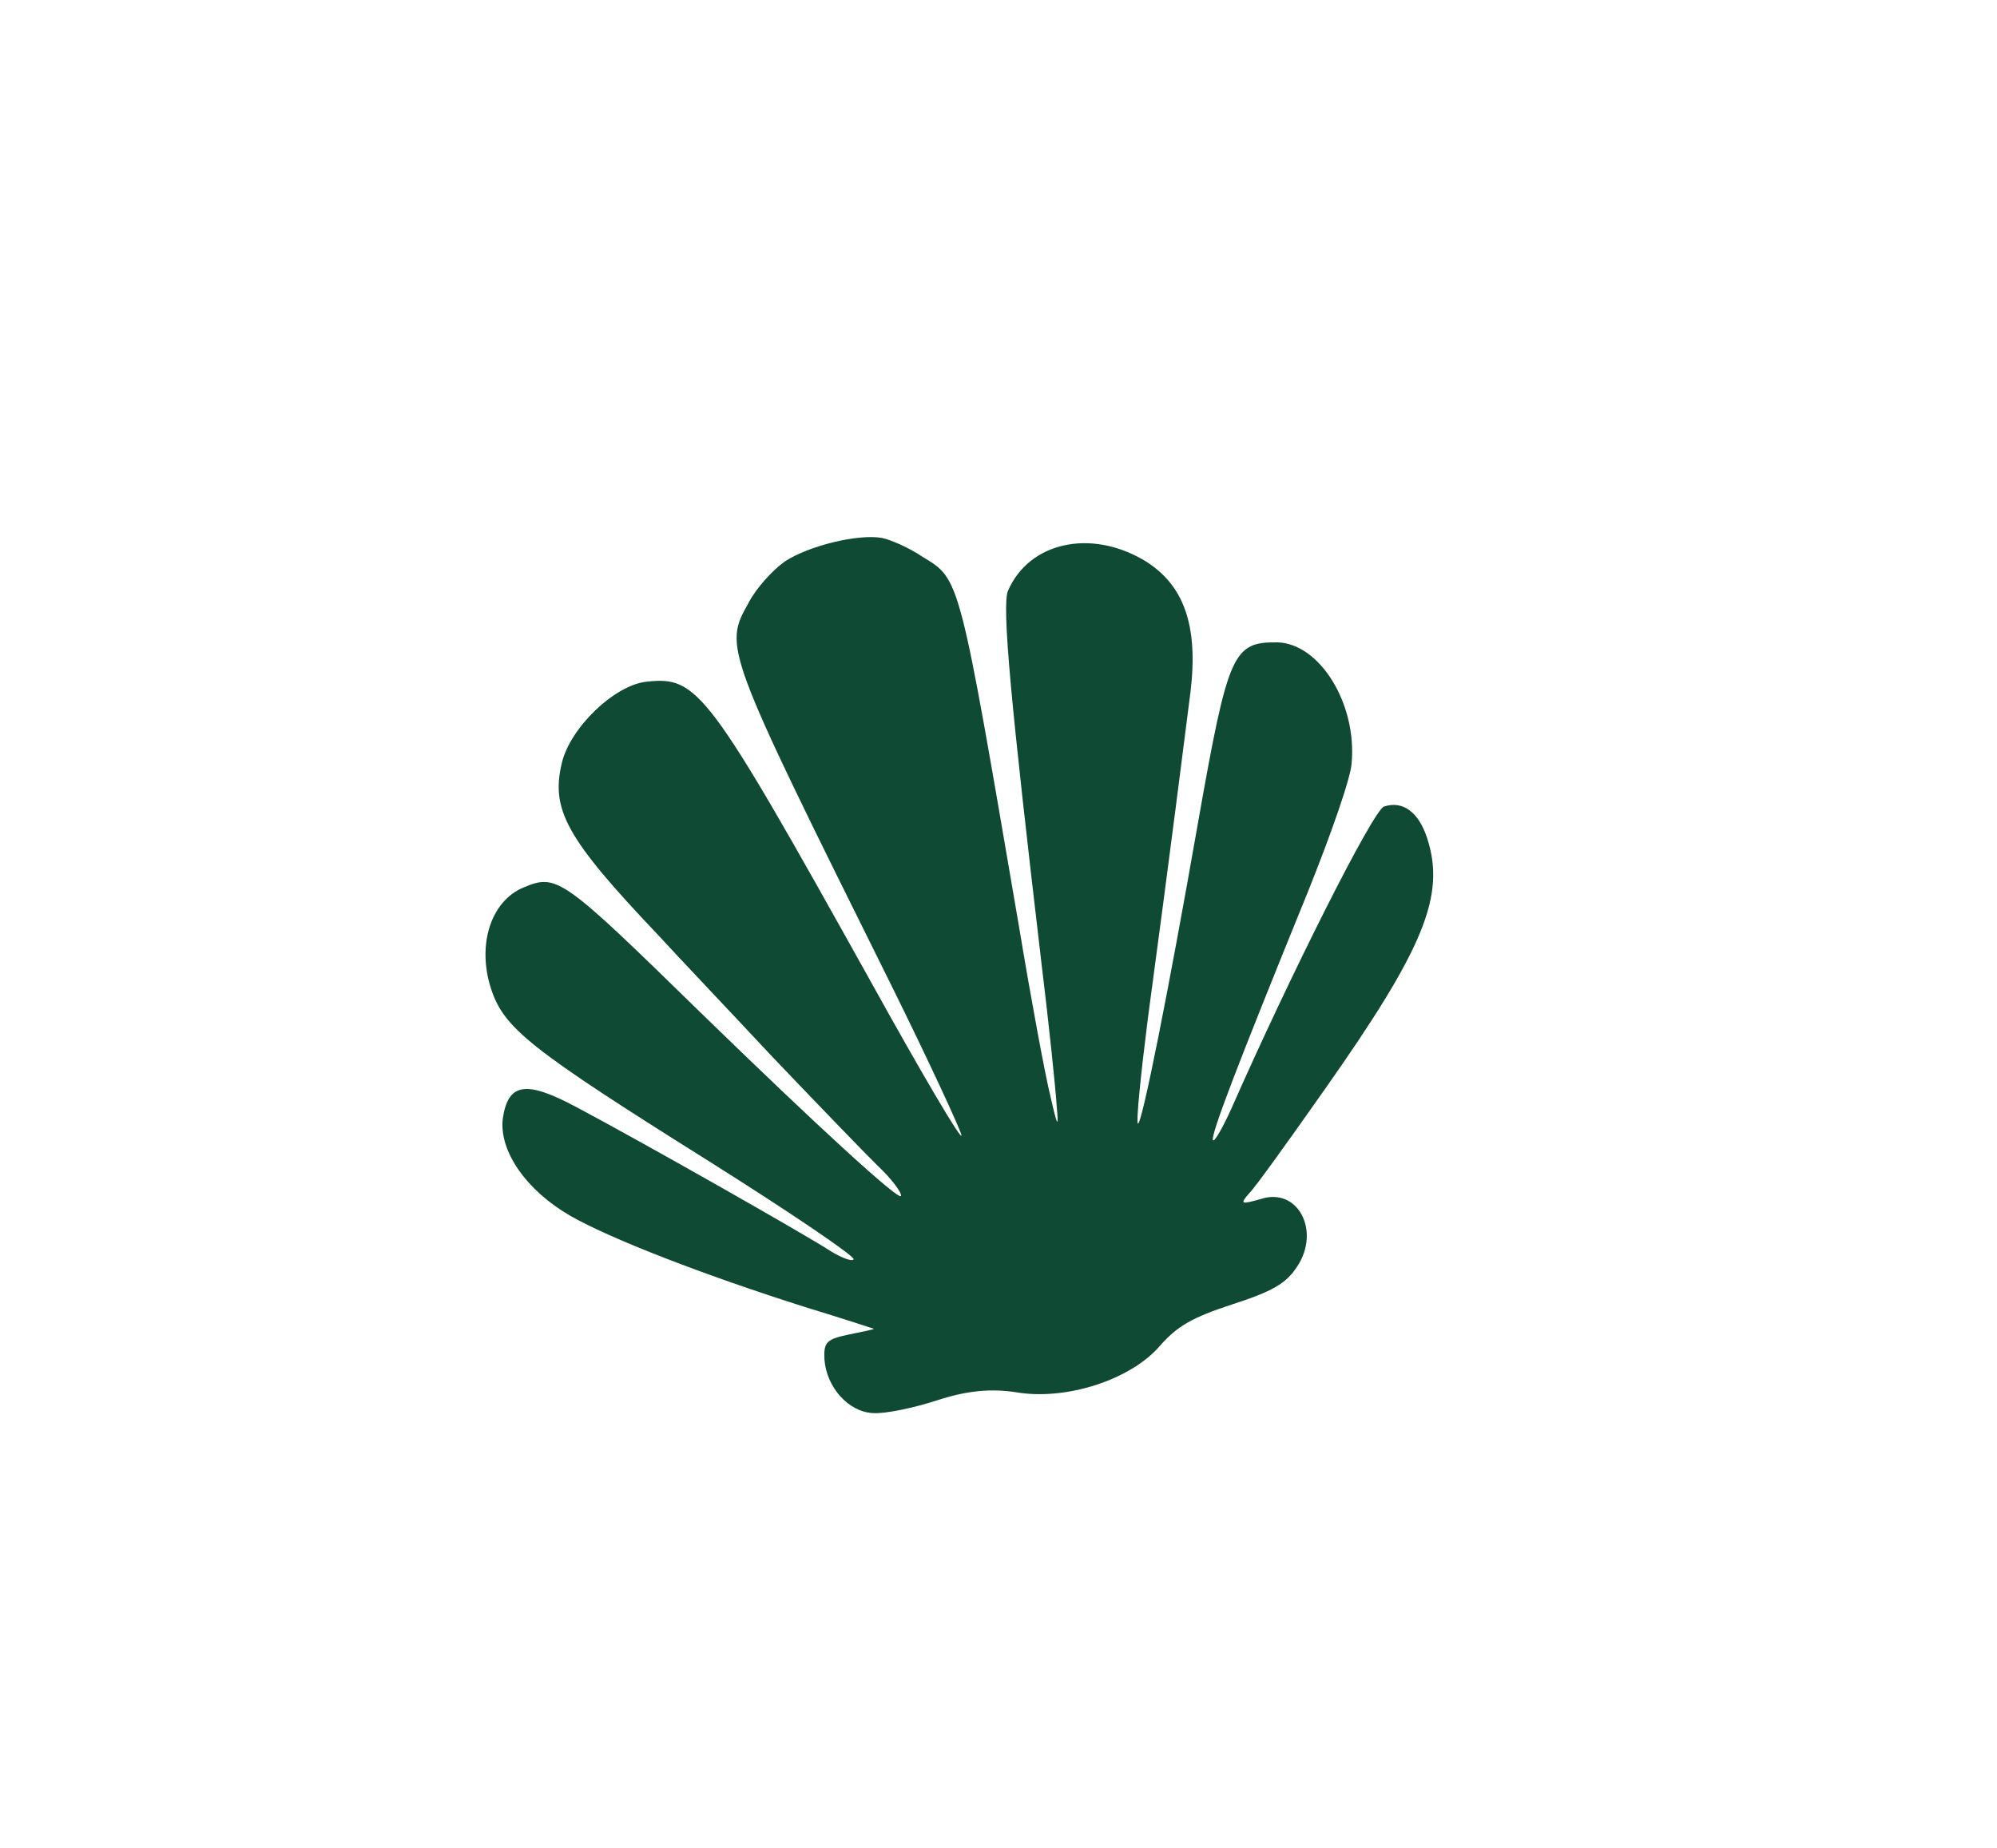
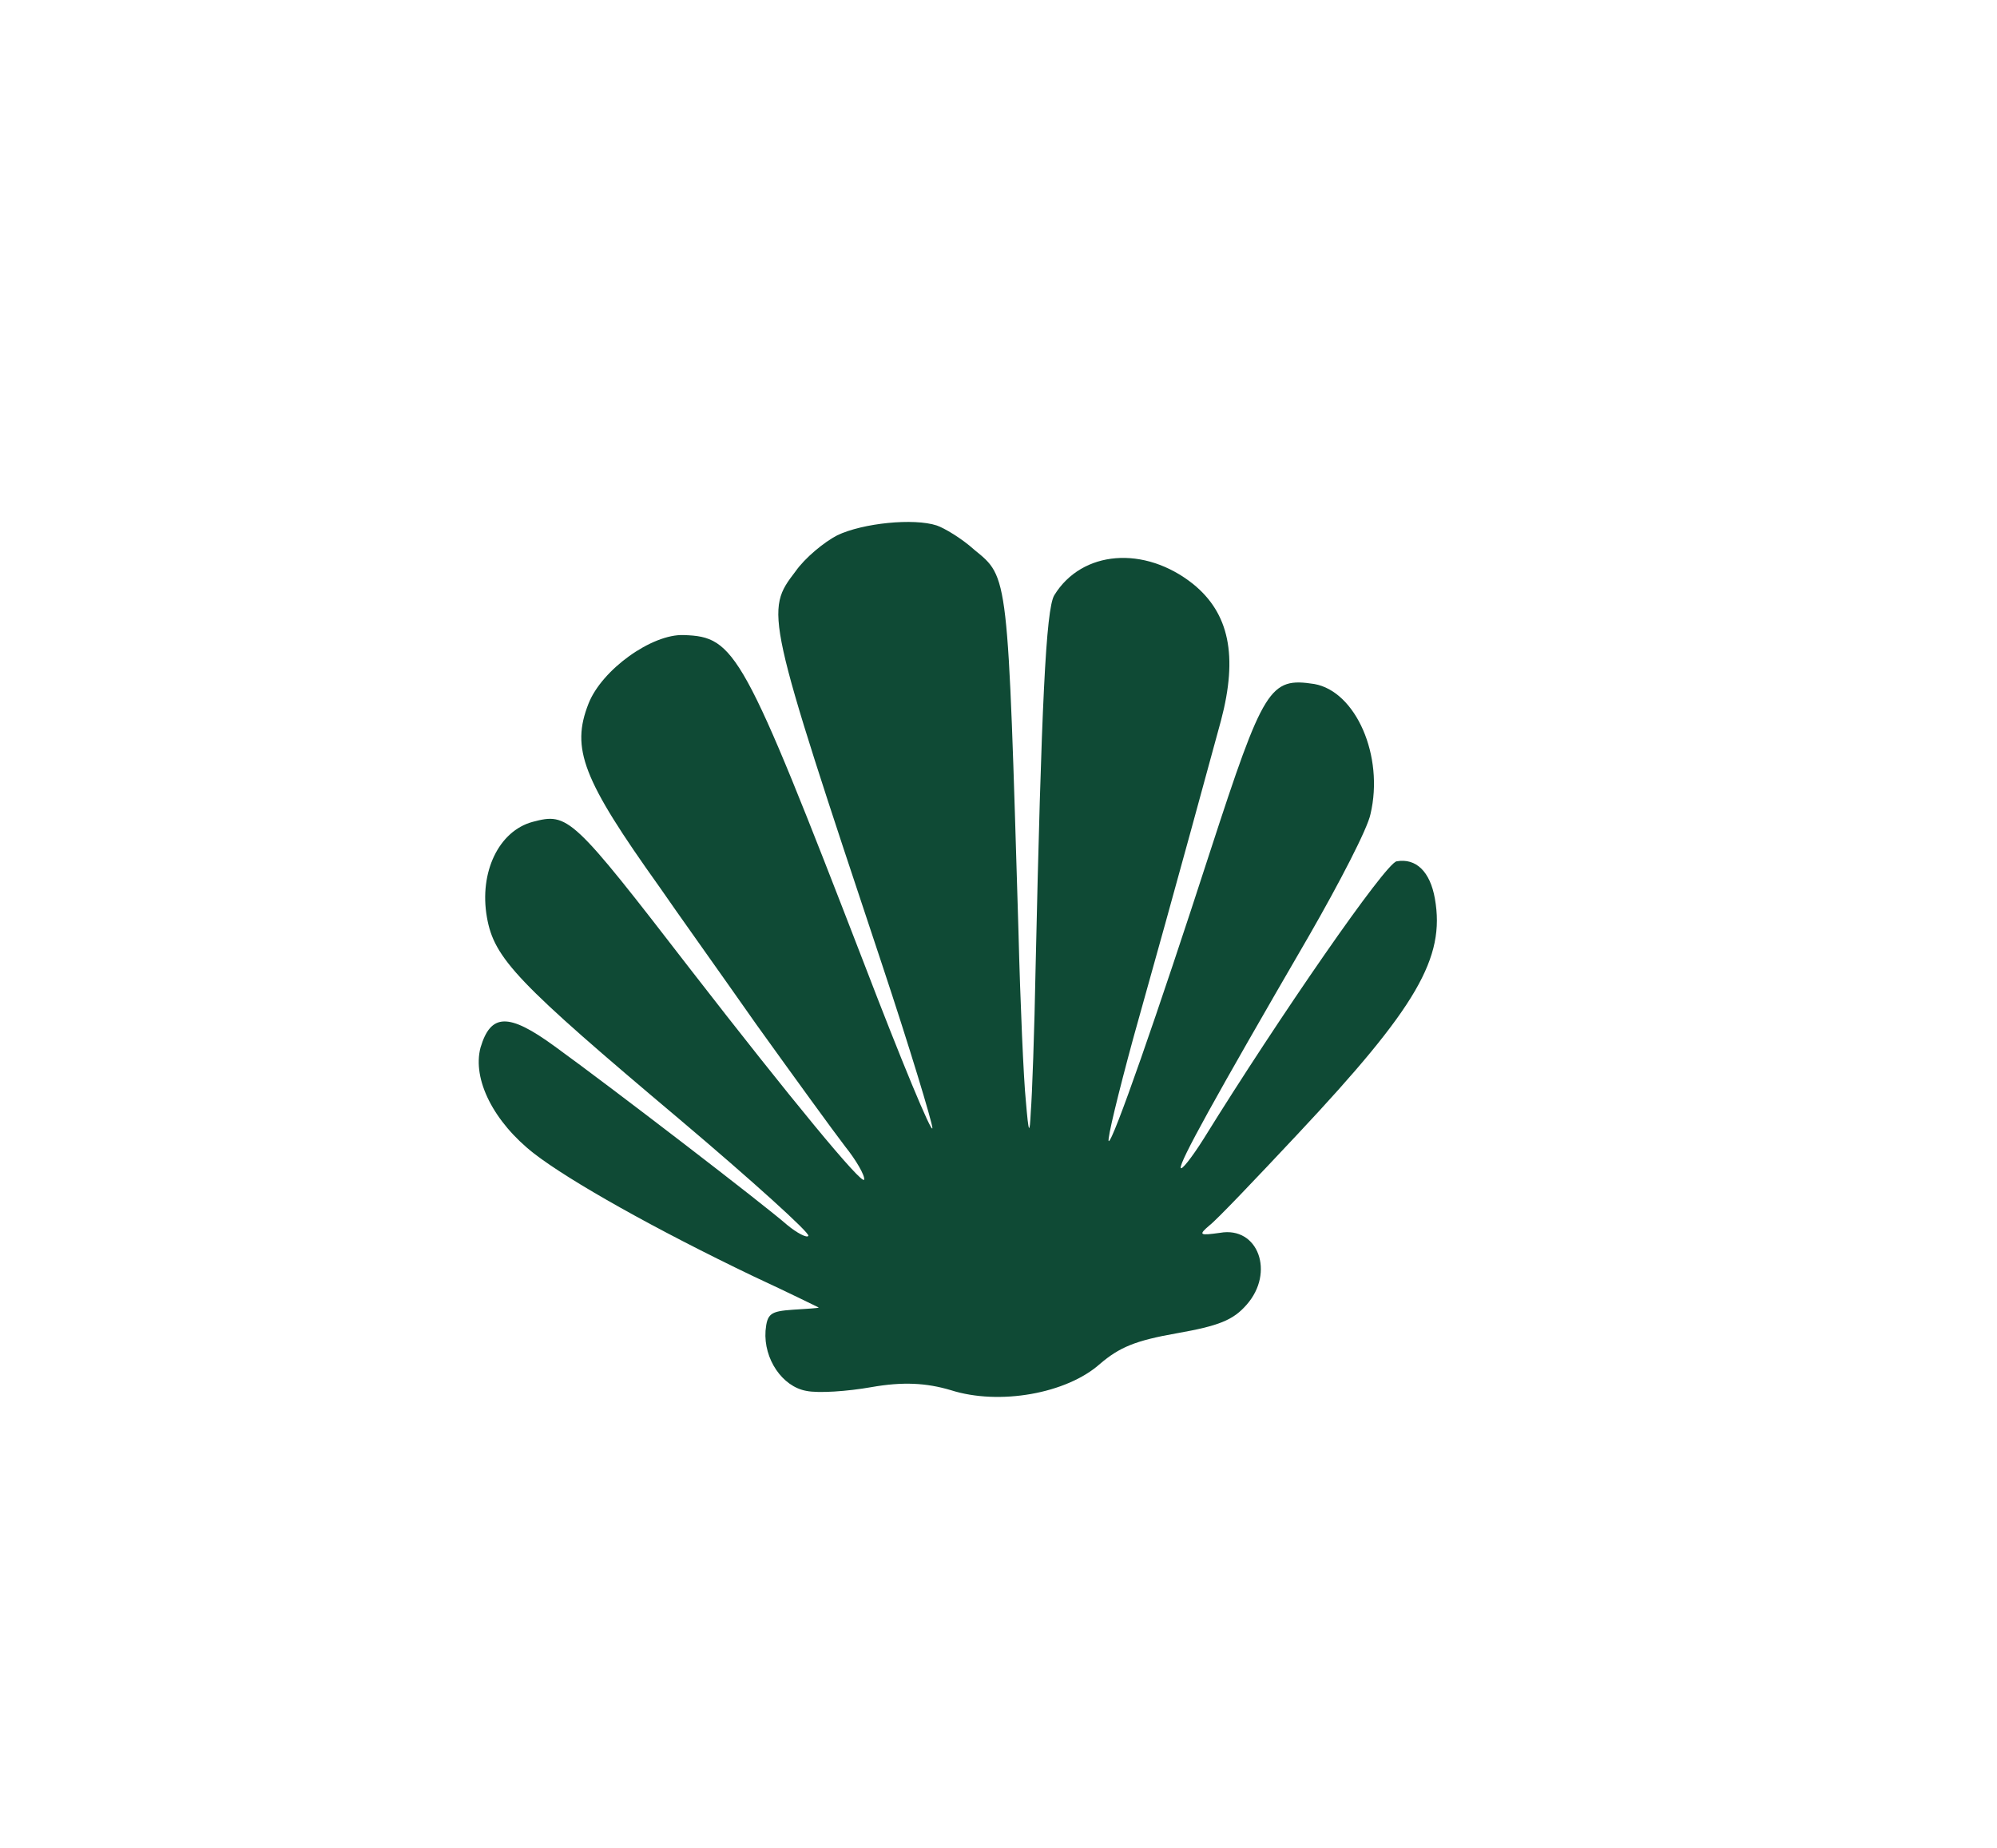
<svg xmlns="http://www.w3.org/2000/svg" width="400" height="370" viewBox="323.9 187.7 262.2 234.6" aria-label="Fish scale pattern figure">
-   <g transform="rotate(-18 455 305)">
+   <g transform="rotate(-10 455 305)">
    <g transform="translate(0,433) scale(0.1,-0.1)" fill="#0f4a35" stroke="none">
      <path d="M4430 1819 c-19 -6 -47 -22 -62 -37 -49 -45 -49 -47 22 -527 17 -115 29 -216 28 -224 -2 -9 -25 95 -51 229 -85 432 -92 451 -158 465 -41 9 -114 -26 -139 -67 -33 -54 -25 -96 50 -253 15 -33 58 -123 94 -200 37 -77 76 -157 87 -178 11 -20 19 -42 17 -47 -3 -9 -78 124 -176 310 -119 227 -123 232 -171 228 -46 -4 -81 -53 -81 -113 0 -55 24 -91 203 -305 80 -96 143 -177 140 -180 -2 -3 -14 6 -25 19 -24 30 -195 217 -260 284 -52 54 -75 57 -96 15 -18 -39 0 -99 45 -149 40 -44 140 -126 256 -209 43 -30 77 -55 77 -55 0 -1 -15 1 -34 3 -29 3 -34 1 -40 -21 -9 -36 9 -76 39 -87 15 -6 53 -10 85 -10 42 0 72 -7 102 -22 59 -31 149 -31 199 0 29 17 51 22 106 22 56 0 76 4 97 21 44 35 33 99 -18 99 -27 1 -29 2 -12 12 10 5 71 50 135 98 183 137 231 194 231 273 0 36 -15 57 -41 57 -15 0 -187 -174 -313 -315 -20 -22 -36 -36 -36 -32 0 8 57 79 219 271 51 61 100 125 107 143 31 72 9 162 -43 181 -56 19 -66 8 -173 -193 -105 -198 -193 -355 -197 -351 -2 2 23 59 55 127 102 212 158 332 186 391 37 80 35 137 -5 183 -54 61 -136 69 -182 17 -14 -16 -42 -141 -109 -477 -16 -82 -34 -166 -39 -185 -7 -31 -8 -29 -4 15 2 28 15 127 29 220 68 467 68 460 30 504 -14 18 -34 35 -43 40 -28 15 -95 20 -131 10z" />
    </g>
  </g>
</svg>
